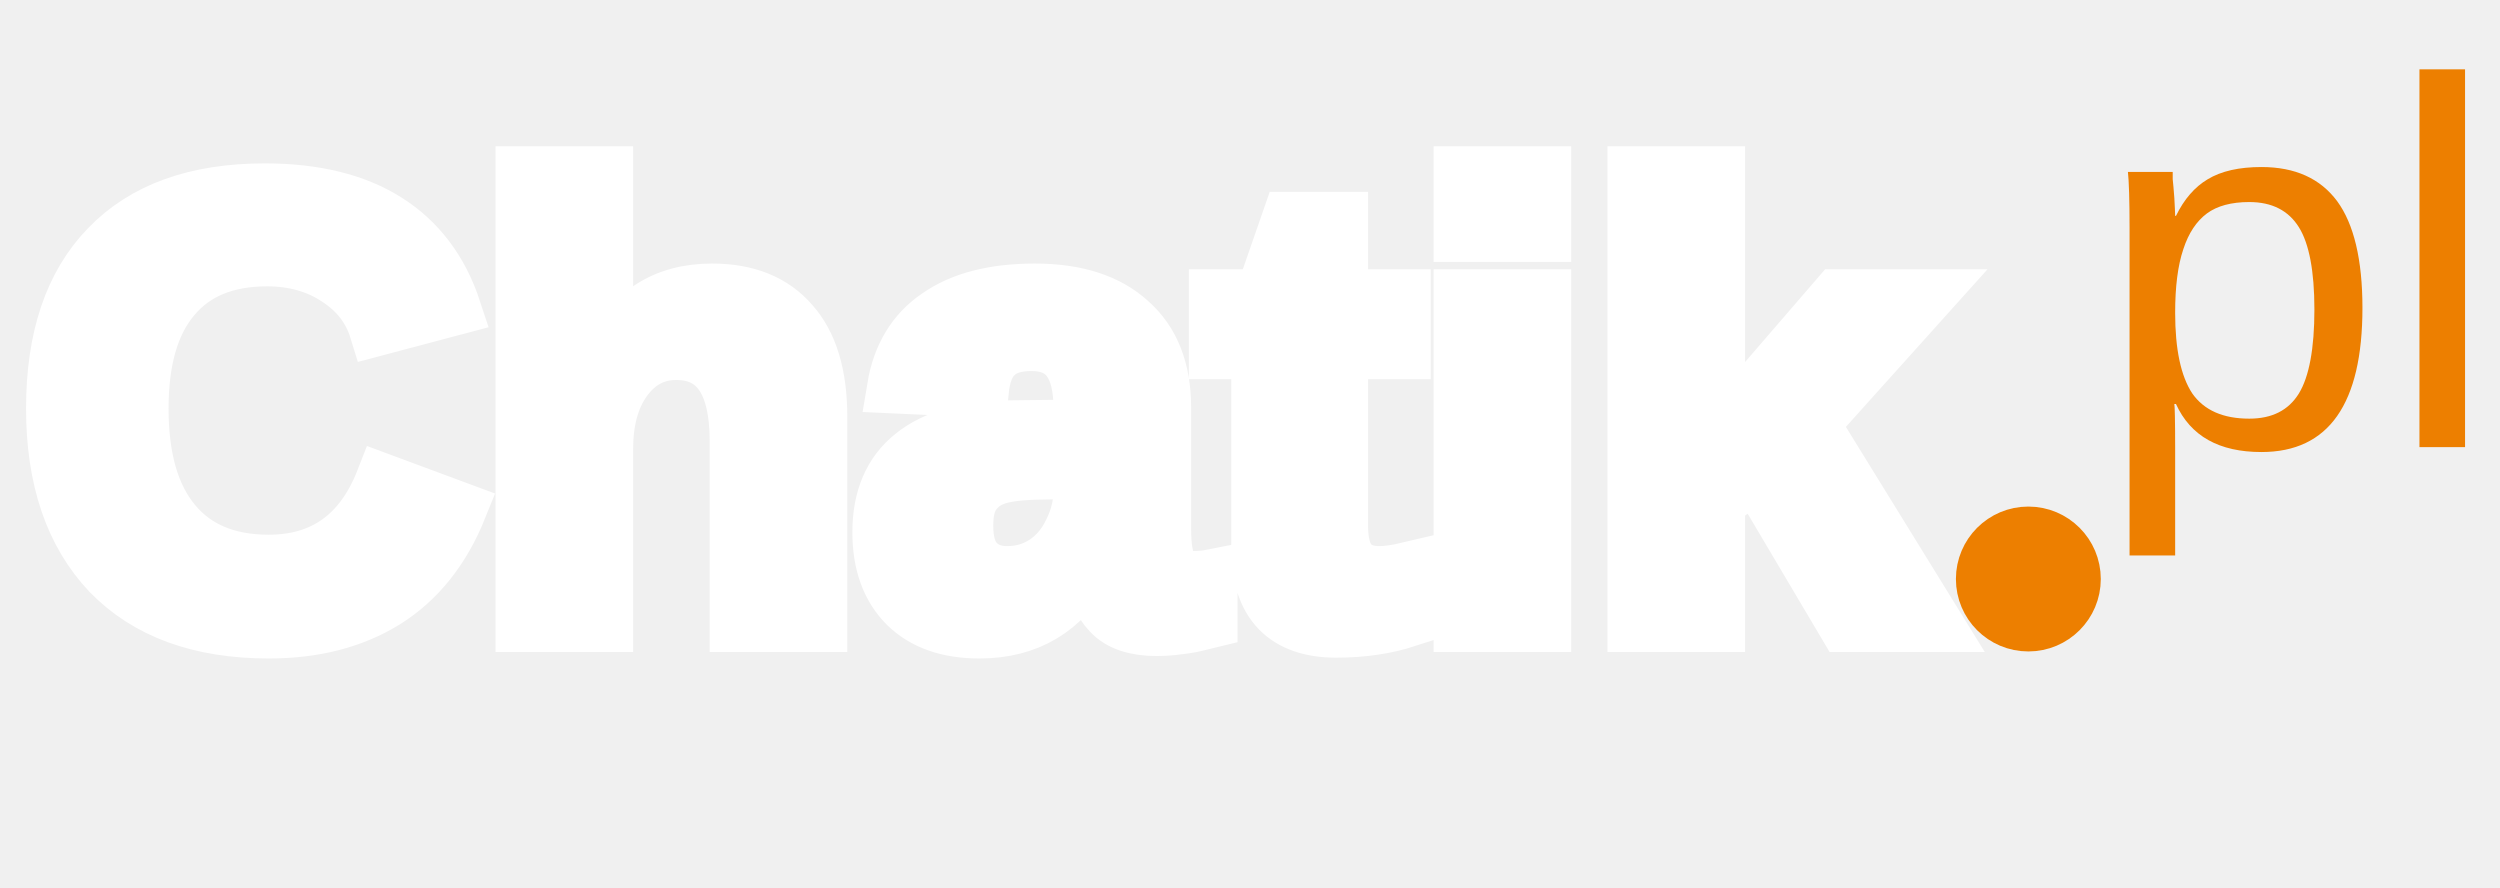
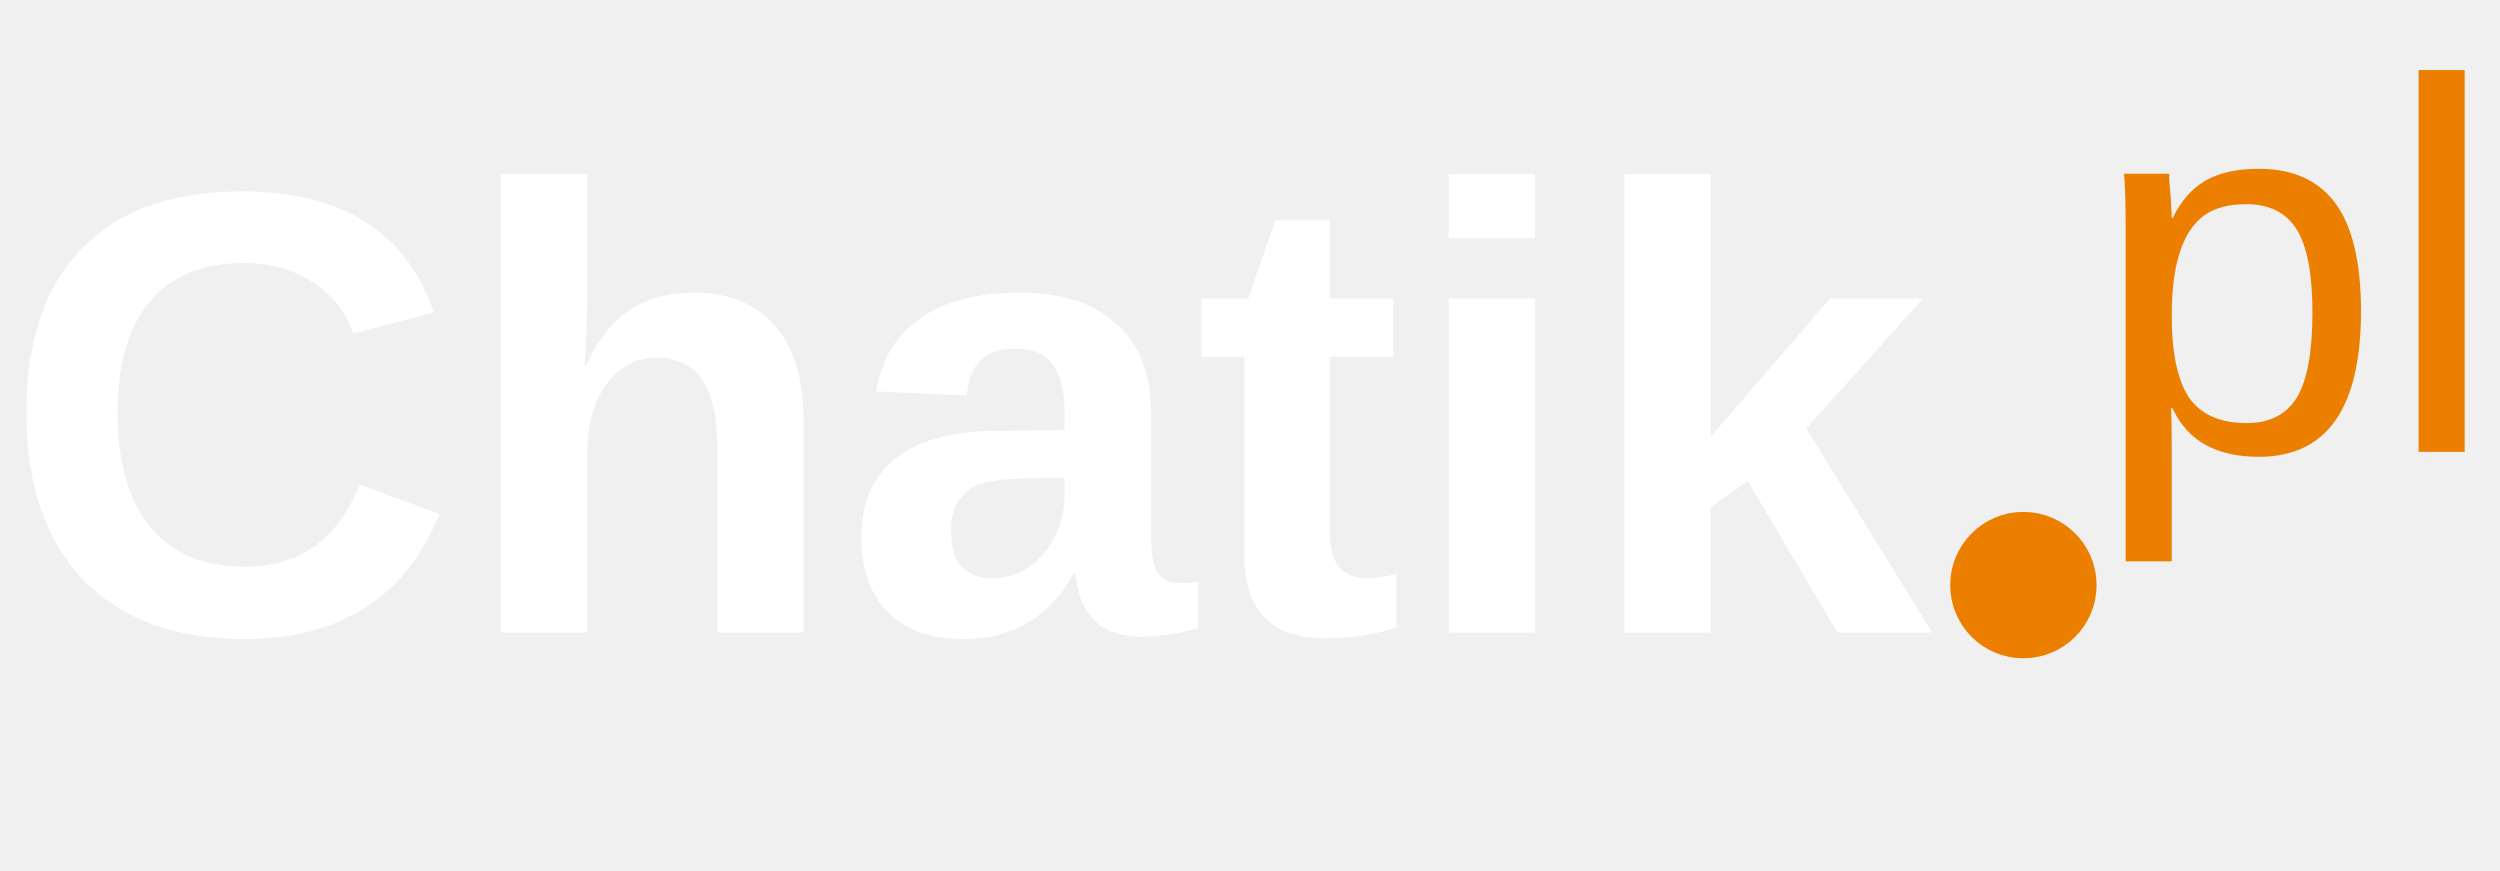
- <svg xmlns="http://www.w3.org/2000/svg" id="Layer_2" data-name="Layer 2" viewBox="0 0 47.97 17.02">
+ <svg xmlns="http://www.w3.org/2000/svg" id="Layer_2" data-name="Layer 2" viewBox="0 0 47.47 16.52">
  <defs>
    <style>
      .cls-1 {
        fill: #fff;
        font-family: Arial-BoldMT, Arial;
        font-size: 12px;
        font-weight: 700;
-         stroke: #fff;
      }

      .cls-2 {
        stroke: #ed7f00;
      }

      .cls-2, .cls-3 {
        fill: #ed7f00;
      }

      .cls-3 {
        font-family: ArialMT, Arial;
        font-size: 10px;
      }
    </style>
  </defs>
  <g id="Crop_Marks" data-name="Crop Marks">
-     <text class="cls-1" transform="translate(.5 12.01)">
+     <text class="cls-1" transform="translate(0 12.01)">
      <tspan x="0" y="0">Chatik</tspan>
    </text>
-     <text class="cls-3" transform="translate(40.19 8.58)">
+     <text class="cls-3" transform="translate(39.69 8.58)">
      <tspan x="0" y="0">pl</tspan>
    </text>
-     <circle class="cls-2" cx="38.92" cy="11.11" r=".89" />
+     <circle class="cls-2" cx="38.42" cy="11.11" r=".89" />
  </g>
</svg>
